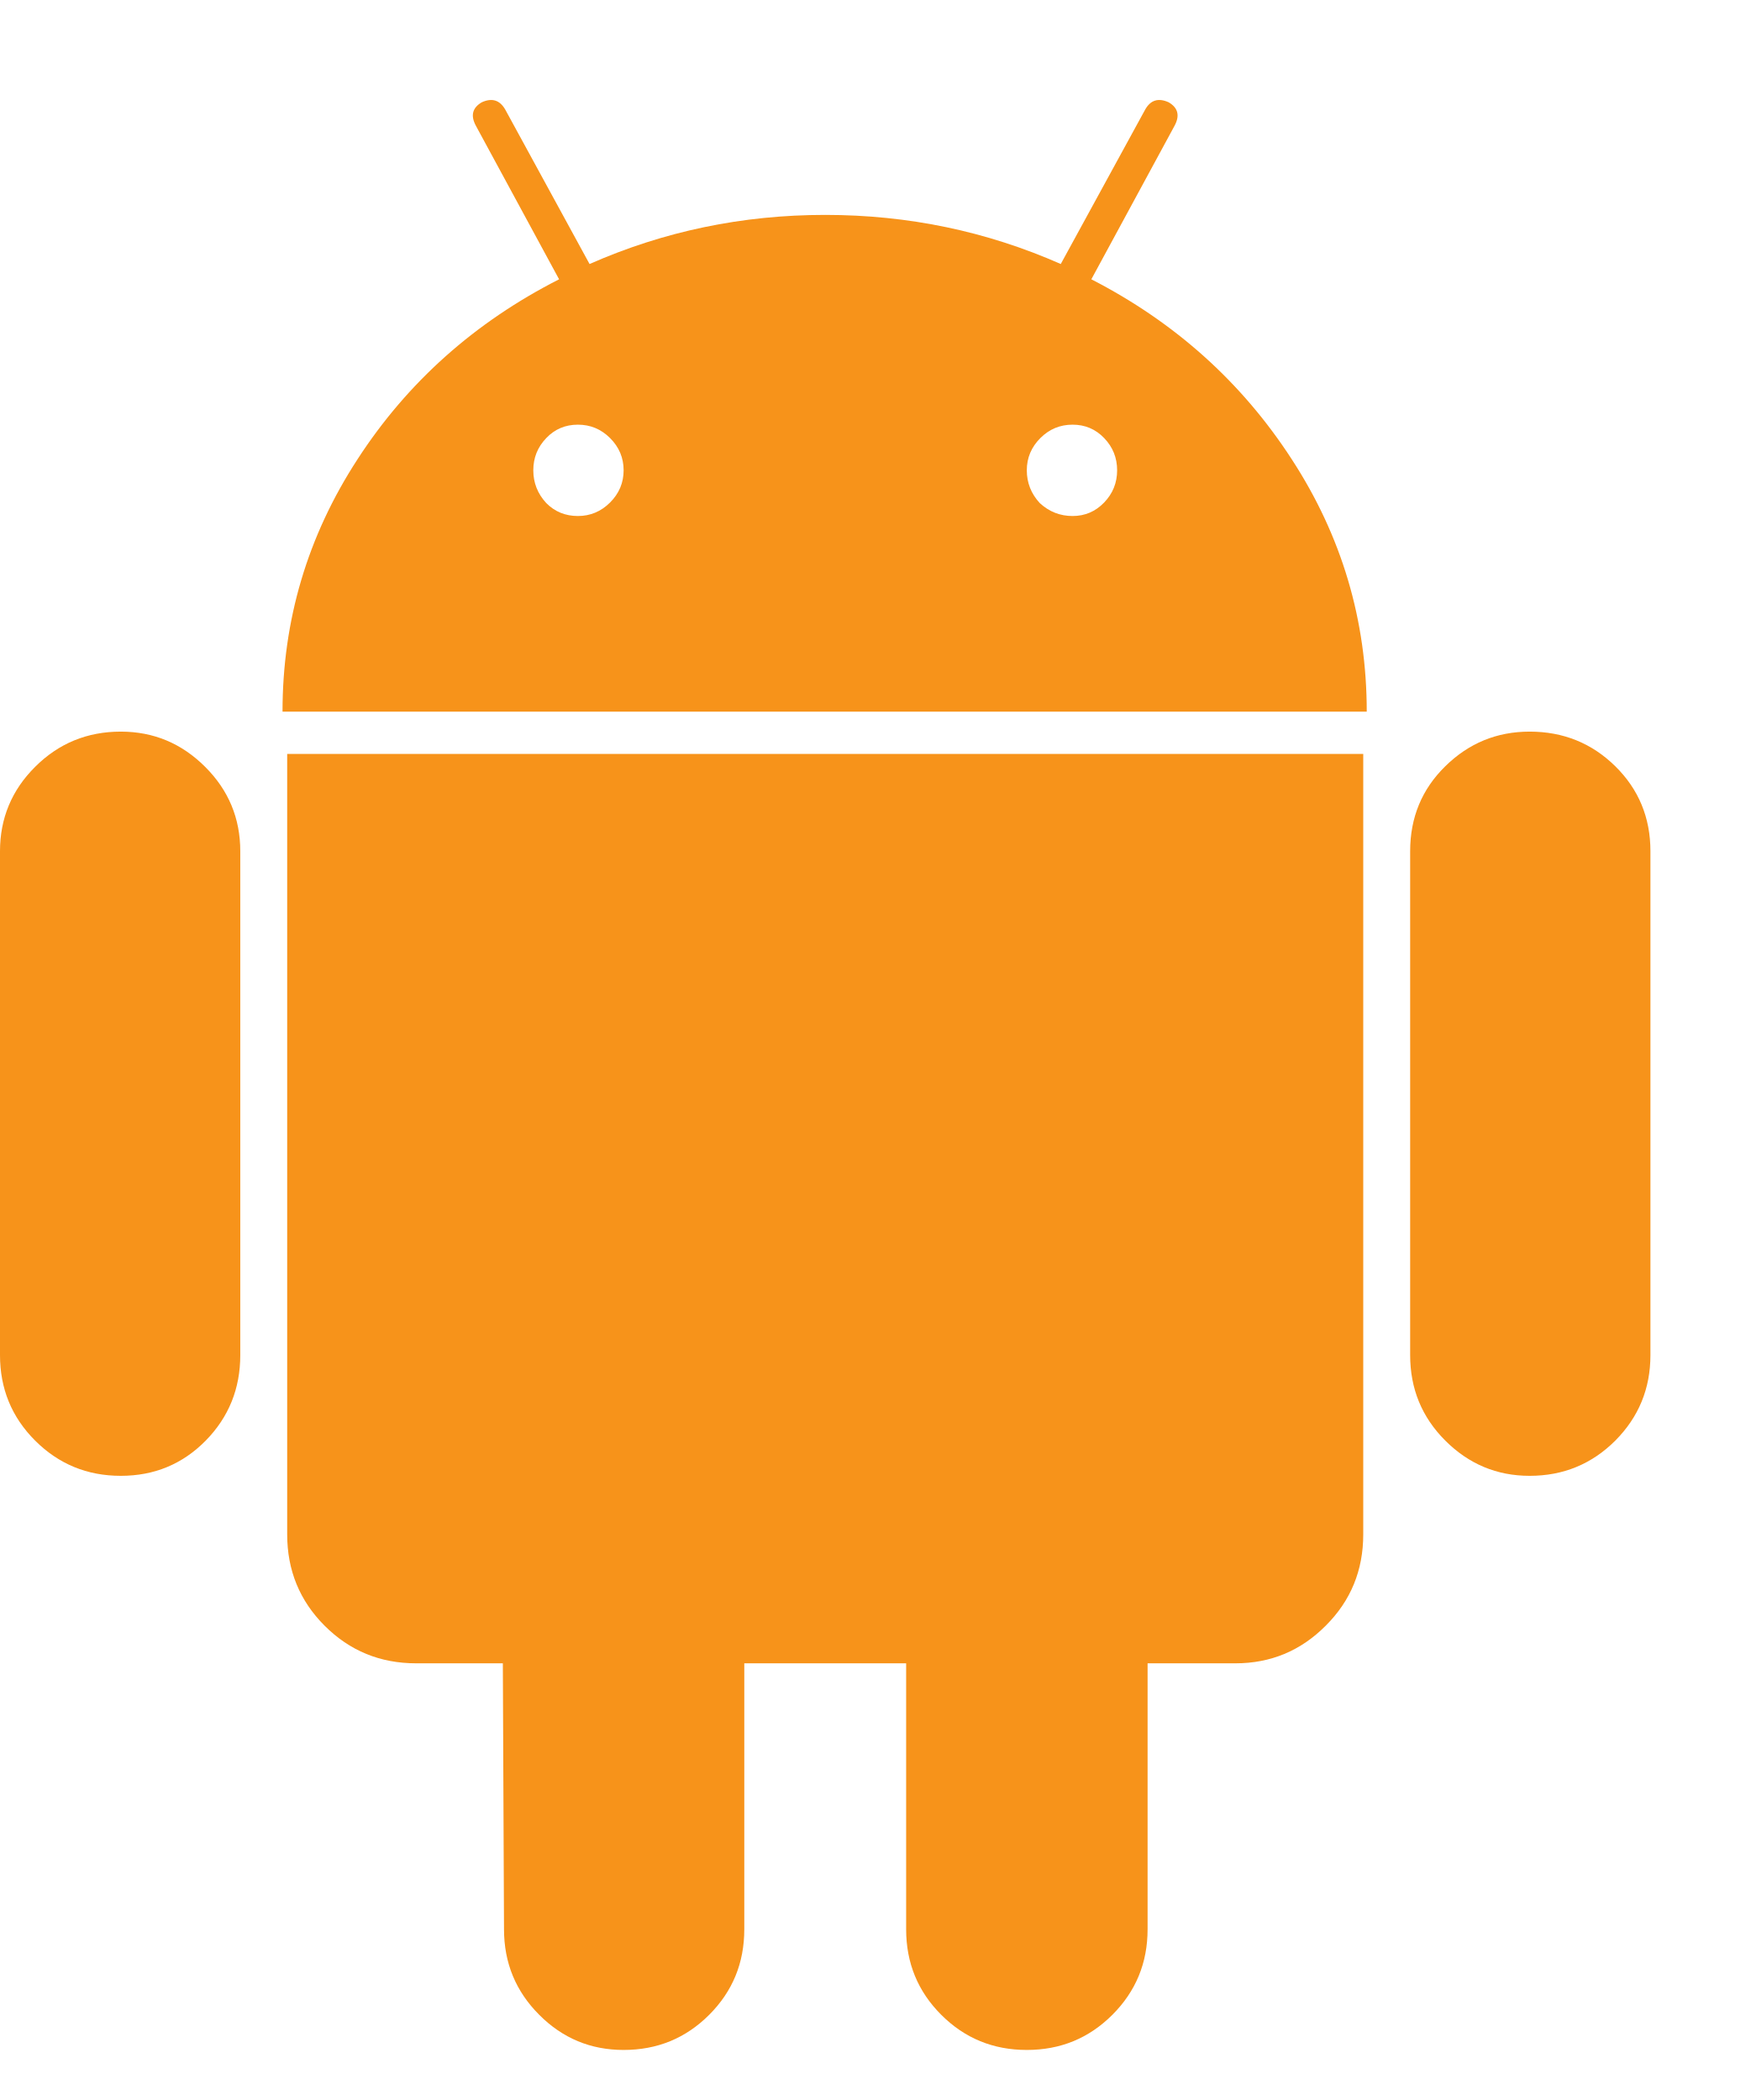
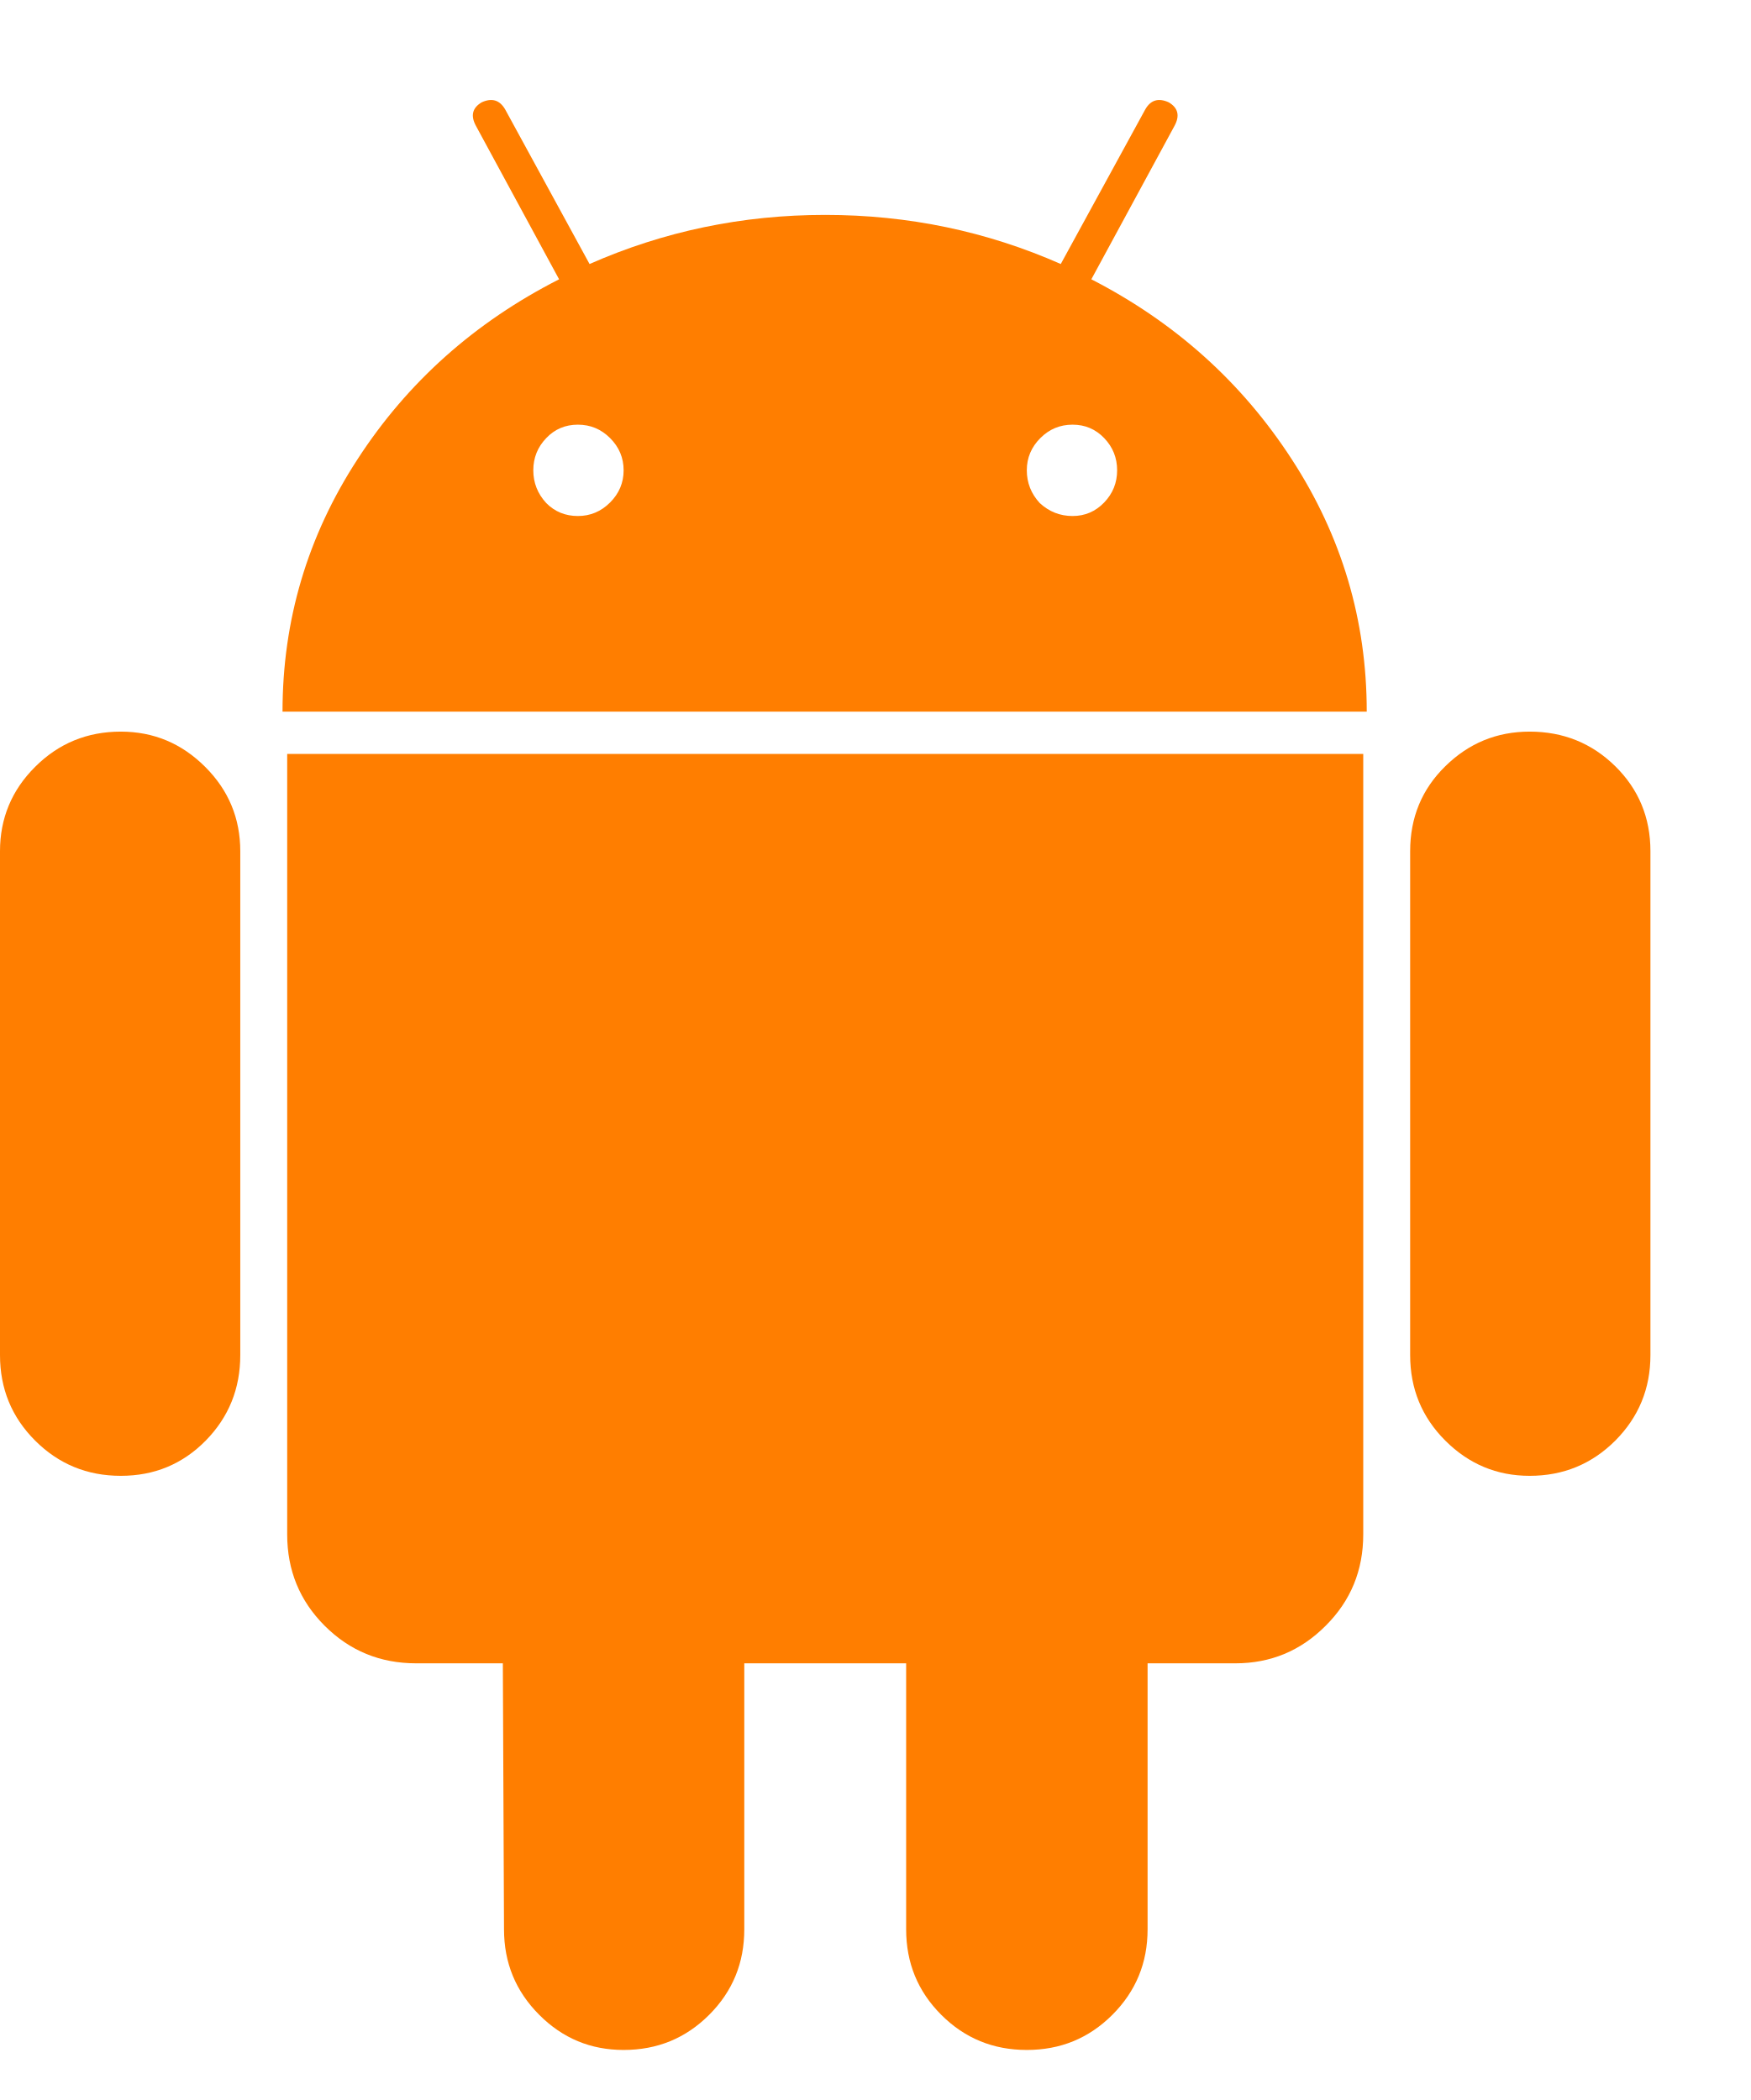
<svg xmlns="http://www.w3.org/2000/svg" width="15px" height="18px" viewBox="0 0 15 18" version="1.1">
  <defs />
  <g id="new" stroke="none" stroke-width="1" fill="none" fill-rule="evenodd">
-     <g id="Bitcoin.org---new-Choose-Your-wallet--Desktop-Copy-4" transform="translate(-1335, -769)" fill="#F7931A">
+     <g id="Bitcoin.org---new-Choose-Your-wallet--Desktop-Copy-4" transform="translate(-1335, -769)" fill="#FF7E00">
      <g id="//Content" transform="translate(0, 473)">
        <g id="Wallets-for-Linux" transform="translate(215, 152)">
          <g id="Containers">
            <g id="Container" transform="translate(1000, 0)">
              <g id="Group" transform="translate(1, 107)">
                <path d="M123.681,41.312 C123.754,41.386 123.845,41.423 123.952,41.423 C124.059,41.423 124.151,41.384 124.228,41.307 C124.305,41.23 124.344,41.138 124.344,41.031 C124.344,40.924 124.305,40.832 124.228,40.755 C124.151,40.678 124.059,40.64 123.952,40.64 C123.845,40.64 123.754,40.678 123.681,40.755 C123.607,40.832 123.57,40.924 123.57,41.031 C123.57,41.138 123.607,41.232 123.681,41.312 Z M127.91,41.312 C127.99,41.386 128.084,41.423 128.191,41.423 C128.298,41.423 128.388,41.384 128.462,41.307 C128.536,41.23 128.573,41.138 128.573,41.031 C128.573,40.924 128.536,40.832 128.462,40.755 C128.388,40.678 128.298,40.64 128.191,40.64 C128.084,40.64 127.992,40.678 127.915,40.755 C127.838,40.832 127.799,40.924 127.799,41.031 C127.799,41.138 127.836,41.232 127.91,41.312 Z M120.035,43.271 C120.316,43.271 120.557,43.372 120.758,43.573 C120.959,43.773 121.059,44.015 121.059,44.296 L121.059,48.615 C121.059,48.903 120.96,49.147 120.763,49.348 C120.565,49.549 120.323,49.65 120.035,49.65 C119.747,49.65 119.502,49.549 119.301,49.348 C119.1,49.147 119,48.903 119,48.615 L119,44.296 C119,44.015 119.1,43.773 119.301,43.573 C119.502,43.372 119.747,43.271 120.035,43.271 Z M130.682,43.462 L130.682,50.152 C130.682,50.46 130.575,50.721 130.36,50.935 C130.146,51.15 129.888,51.257 129.587,51.257 L128.834,51.257 L128.834,53.537 C128.834,53.825 128.733,54.069 128.532,54.27 C128.331,54.471 128.087,54.571 127.799,54.571 C127.511,54.571 127.267,54.471 127.066,54.27 C126.865,54.069 126.765,53.825 126.765,53.537 L126.765,51.257 L125.378,51.257 L125.378,53.537 C125.378,53.825 125.278,54.069 125.077,54.27 C124.876,54.471 124.632,54.571 124.344,54.571 C124.062,54.571 123.821,54.471 123.621,54.27 C123.42,54.069 123.319,53.825 123.319,53.537 L123.309,51.257 L122.566,51.257 C122.258,51.257 121.997,51.15 121.782,50.935 C121.568,50.721 121.461,50.46 121.461,50.152 L121.461,43.462 L130.682,43.462 Z M128.352,39.394 C129.068,39.762 129.641,40.276 130.069,40.936 C130.498,41.595 130.712,42.317 130.712,43.1 L121.421,43.1 C121.421,42.317 121.635,41.595 122.064,40.936 C122.492,40.276 123.068,39.762 123.791,39.394 L123.078,38.078 C123.031,37.991 123.048,37.924 123.128,37.877 C123.215,37.837 123.282,37.857 123.329,37.938 L124.052,39.263 C124.689,38.982 125.362,38.842 126.071,38.842 C126.781,38.842 127.454,38.982 128.09,39.263 L128.814,37.938 C128.86,37.857 128.927,37.837 129.015,37.877 C129.095,37.924 129.112,37.991 129.065,38.078 L128.352,39.394 Z M133.143,44.296 L133.143,48.615 C133.143,48.903 133.042,49.147 132.842,49.348 C132.641,49.549 132.396,49.65 132.108,49.65 C131.827,49.65 131.586,49.549 131.385,49.348 C131.184,49.147 131.084,48.903 131.084,48.615 L131.084,44.296 C131.084,44.008 131.184,43.765 131.385,43.568 C131.586,43.37 131.827,43.271 132.108,43.271 C132.396,43.271 132.641,43.37 132.842,43.568 C133.042,43.765 133.143,44.008 133.143,44.296 Z" id="android---FontAwesome" />
              </g>
            </g>
          </g>
        </g>
      </g>
    </g>
  </g>
</svg>
